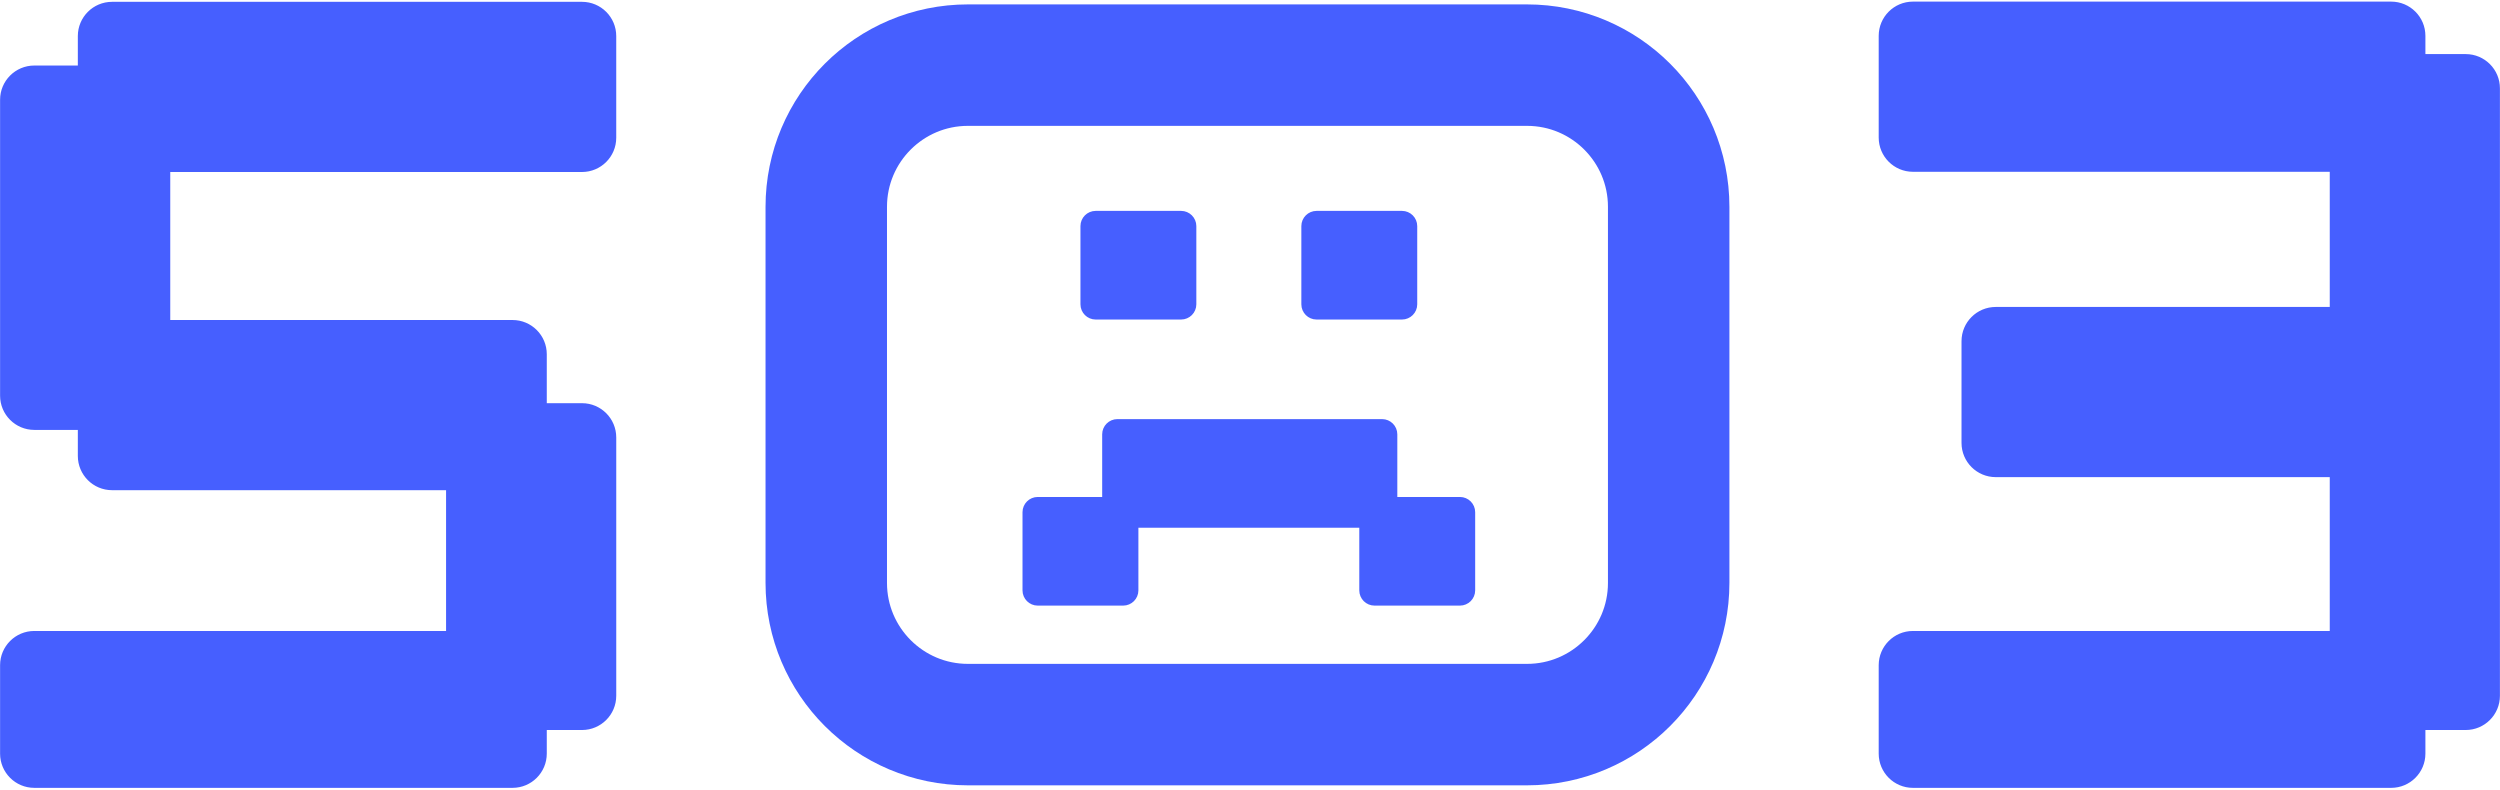
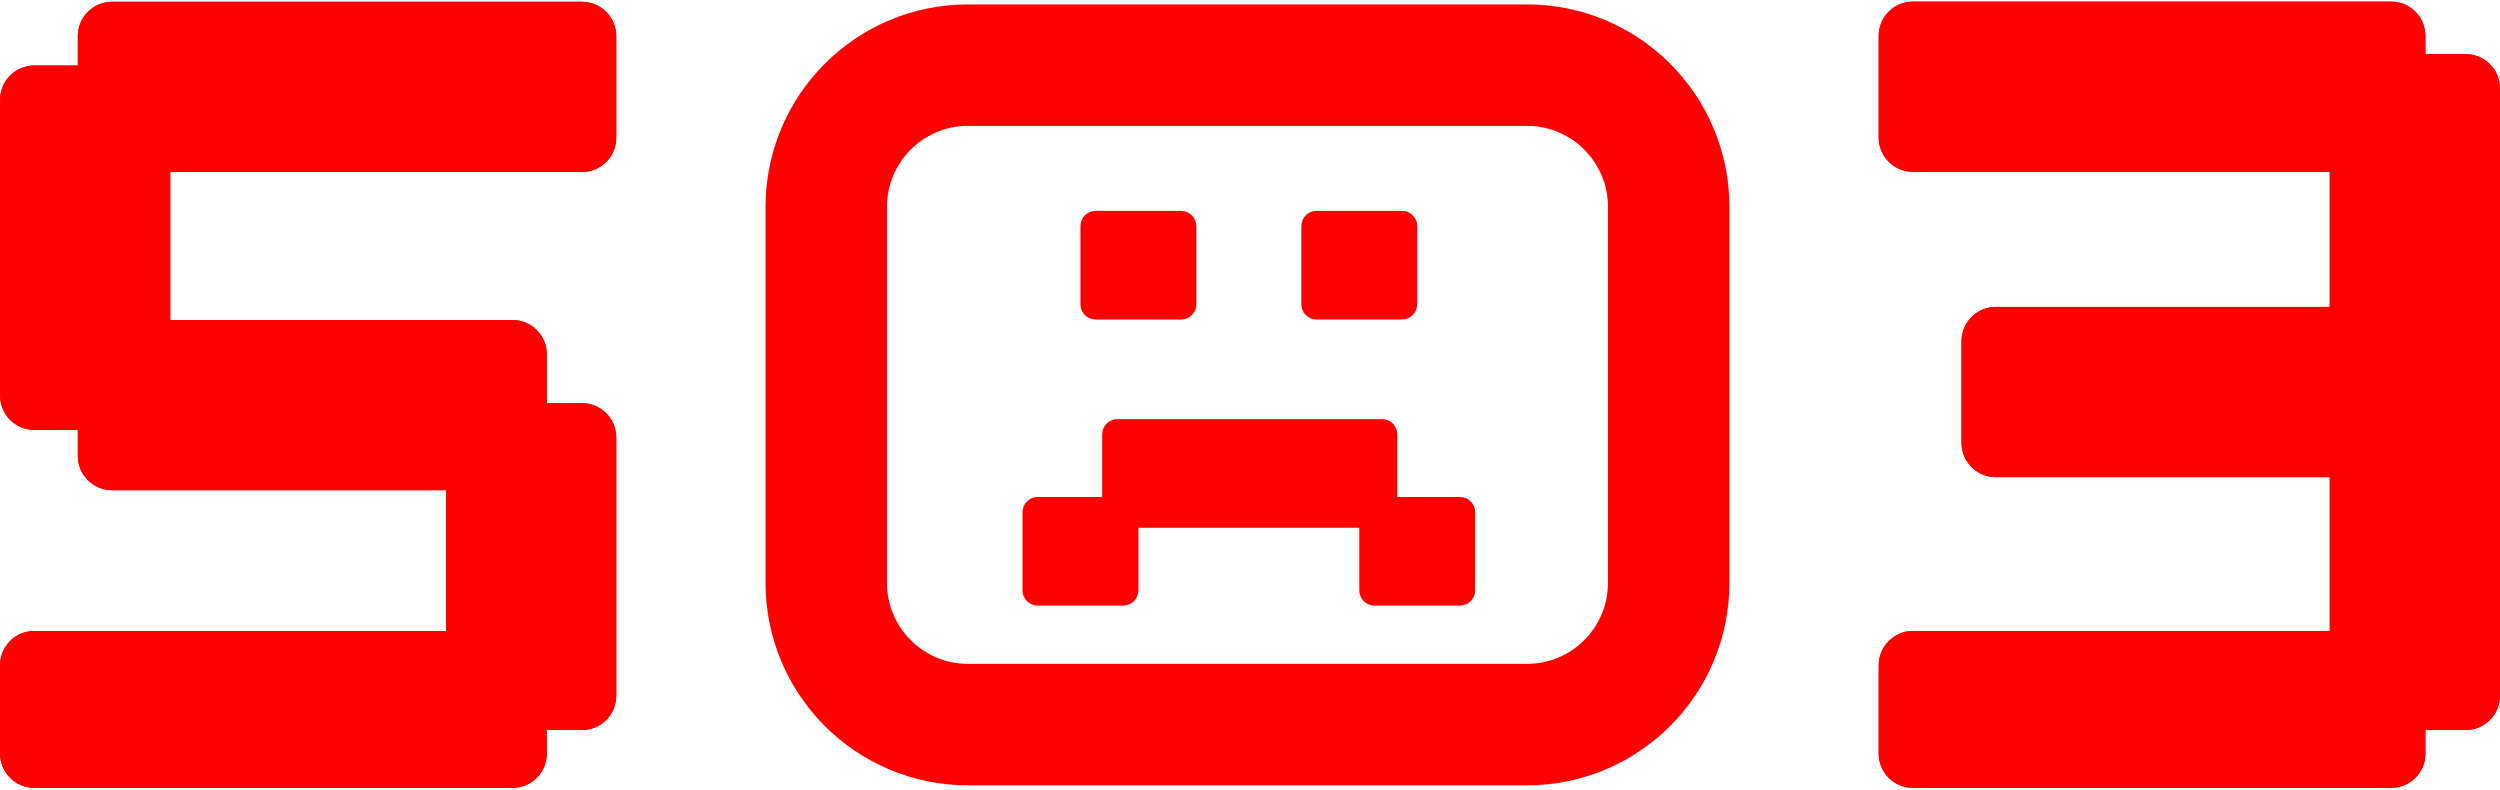
- <svg xmlns="http://www.w3.org/2000/svg" width="494" height="156" viewBox="0 0 494 156" fill="none">
-   <rect x="0.516" y="13.449" width="32.626" height="71" rx="6.263" fill="#465FFF" />
-   <rect x="0.516" y="13.449" width="32.626" height="71" rx="6.263" stroke="#465FFF" />
-   <rect x="88.644" y="80.17" width="32.626" height="63.58" rx="6.263" fill="#465FFF" />
-   <rect x="88.644" y="80.17" width="32.626" height="63.58" rx="6.263" stroke="#465FFF" />
-   <rect x="15.88" y="33.487" width="32.626" height="105.389" rx="6.263" transform="rotate(-90 15.8799 33.4873)" fill="#465FFF" />
-   <rect x="15.88" y="33.487" width="32.626" height="105.389" rx="6.263" transform="rotate(-90 15.8799 33.4873)" stroke="#465FFF" />
-   <rect x="0.516" y="155.18" width="30" height="107.028" rx="6.263" transform="rotate(-90 0.515625 155.18)" fill="#465FFF" />
-   <rect x="0.516" y="155.18" width="30" height="107.028" rx="6.263" transform="rotate(-90 0.515625 155.18)" stroke="#465FFF" />
-   <rect x="15.88" y="96.36" width="32.626" height="91.664" rx="6.263" transform="rotate(-90 15.8799 96.3599)" fill="#465FFF" />
-   <rect x="15.88" y="96.36" width="32.626" height="91.664" rx="6.263" transform="rotate(-90 15.8799 96.3599)" stroke="#465FFF" />
-   <rect x="163.27" y="12.87" width="166.462" height="130.311" rx="28" stroke="#465FFF" stroke-width="24" />
-   <rect x="213.874" y="42.049" width="22.145" height="20.714" rx="2.634" fill="#465FFF" stroke="#465FFF" stroke-width="0.753" />
-   <rect x="257.523" y="42.049" width="22.145" height="20.714" rx="2.634" fill="#465FFF" stroke="#465FFF" stroke-width="0.753" />
-   <rect x="268.972" y="98.578" width="22.145" height="20.714" rx="2.634" fill="#465FFF" stroke="#465FFF" stroke-width="0.753" />
-   <rect x="202.425" y="98.578" width="22.145" height="20.714" rx="2.634" fill="#465FFF" stroke="#465FFF" stroke-width="0.753" />
-   <rect x="218.167" y="83.193" width="57.566" height="20.714" rx="2.634" fill="#465FFF" stroke="#465FFF" stroke-width="0.753" />
-   <rect x="460.859" y="11.188" width="32.626" height="132.562" rx="6.263" fill="#465FFF" />
-   <rect x="460.859" y="11.188" width="32.626" height="132.562" rx="6.263" stroke="#465FFF" />
-   <rect x="371.731" y="33.446" width="32.626" height="107.028" rx="6.263" transform="rotate(-90 371.731 33.4458)" fill="#465FFF" />
-   <rect x="371.731" y="33.446" width="32.626" height="107.028" rx="6.263" transform="rotate(-90 371.731 33.4458)" stroke="#465FFF" />
-   <rect x="371.731" y="155.18" width="30" height="107.028" rx="6.263" transform="rotate(-90 371.731 155.18)" fill="#465FFF" />
-   <rect x="371.731" y="155.18" width="30" height="107.028" rx="6.263" transform="rotate(-90 371.731 155.18)" stroke="#465FFF" />
-   <rect x="388.096" y="93.781" width="32.626" height="91.664" rx="6.263" transform="rotate(-90 388.096 93.7812)" fill="#465FFF" />
-   <rect x="388.096" y="93.781" width="32.626" height="91.664" rx="6.263" transform="rotate(-90 388.096 93.7812)" stroke="#465FFF" />
+ <svg xmlns="http://www.w3.org/2000/svg" width="494" height="156" viewBox="0 0 494 156" fill="none" version="1.1" id="svg24">
+   <defs id="defs24" />
+   <rect x="0.516" y="13.449" width="32.626" height="71" rx="6.263" fill="#465FFF" id="rect1" style="fill:#ff0000;stroke:#ff0000" />
+   <rect x="0.516" y="13.449" width="32.626" height="71" rx="6.263" stroke="#465FFF" id="rect2" style="fill:#ff0000;stroke:#ff0000" />
+   <rect x="88.644" y="80.17" width="32.626" height="63.58" rx="6.263" fill="#465FFF" id="rect3" style="fill:#ff0000;stroke:#ff0000" />
+   <rect x="88.644" y="80.17" width="32.626" height="63.58" rx="6.263" stroke="#465FFF" id="rect4" style="fill:#ff0000;stroke:#ff0000" />
+   <rect x="15.88" y="33.487" width="32.626" height="105.389" rx="6.263" transform="rotate(-90 15.8799 33.4873)" fill="#465FFF" id="rect5" style="fill:#ff0000;stroke:#ff0000" />
+   <rect x="15.88" y="33.487" width="32.626" height="105.389" rx="6.263" transform="rotate(-90 15.8799 33.4873)" stroke="#465FFF" id="rect6" style="fill:#ff0000;stroke:#ff0000" />
+   <rect x="0.516" y="155.18" width="30" height="107.028" rx="6.263" transform="rotate(-90 0.515625 155.18)" fill="#465FFF" id="rect7" style="fill:#ff0000;stroke:#ff0000" />
+   <rect x="0.516" y="155.18" width="30" height="107.028" rx="6.263" transform="rotate(-90 0.515625 155.18)" stroke="#465FFF" id="rect8" style="fill:#ff0000;stroke:#ff0000" />
+   <rect x="15.88" y="96.36" width="32.626" height="91.664" rx="6.263" transform="rotate(-90 15.8799 96.3599)" fill="#465FFF" id="rect9" style="fill:#ff0000;stroke:#ff0000" />
+   <rect x="15.88" y="96.36" width="32.626" height="91.664" rx="6.263" transform="rotate(-90 15.8799 96.3599)" stroke="#465FFF" id="rect10" style="fill:#ff0000;stroke:#ff0000" />
+   <rect x="163.27" y="12.87" width="166.462" height="130.311" rx="28" stroke="#465FFF" stroke-width="24" id="rect11" style="fill:none;stroke:#ff0000" />
+   <rect x="213.874" y="42.049" width="22.145" height="20.714" rx="2.634" fill="#465FFF" stroke="#465FFF" stroke-width="0.753" id="rect12" style="fill:#ff0000;stroke:#ff0000" />
+   <rect x="257.523" y="42.049" width="22.145" height="20.714" rx="2.634" fill="#465FFF" stroke="#465FFF" stroke-width="0.753" id="rect13" style="fill:#ff0000;stroke:#ff0000" />
+   <rect x="268.972" y="98.578" width="22.145" height="20.714" rx="2.634" fill="#465FFF" stroke="#465FFF" stroke-width="0.753" id="rect14" style="fill:#ff0000;stroke:#ff0000" />
+   <rect x="202.425" y="98.578" width="22.145" height="20.714" rx="2.634" fill="#465FFF" stroke="#465FFF" stroke-width="0.753" id="rect15" style="fill:#ff0000;stroke:#ff0000" />
+   <rect x="218.167" y="83.193" width="57.566" height="20.714" rx="2.634" fill="#465FFF" stroke="#465FFF" stroke-width="0.753" id="rect16" style="fill:#ff0000;stroke:#ff0000" />
+   <rect x="460.859" y="11.188" width="32.626" height="132.562" rx="6.263" fill="#465FFF" id="rect17" style="fill:#ff0000;stroke:#ff0000" />
+   <rect x="460.859" y="11.188" width="32.626" height="132.562" rx="6.263" stroke="#465FFF" id="rect18" style="fill:#ff0000;stroke:#ff0000" />
+   <rect x="371.731" y="33.446" width="32.626" height="107.028" rx="6.263" transform="rotate(-90 371.731 33.4458)" fill="#465FFF" id="rect19" style="fill:#ff0000;stroke:#ff0000" />
+   <rect x="371.731" y="33.446" width="32.626" height="107.028" rx="6.263" transform="rotate(-90 371.731 33.4458)" stroke="#465FFF" id="rect20" style="fill:#ff0000;stroke:#ff0000" />
+   <rect x="371.731" y="155.18" width="30" height="107.028" rx="6.263" transform="rotate(-90 371.731 155.18)" fill="#465FFF" id="rect21" style="fill:#ff0000;stroke:#ff0000" />
+   <rect x="371.731" y="155.18" width="30" height="107.028" rx="6.263" transform="rotate(-90 371.731 155.18)" stroke="#465FFF" id="rect22" style="fill:#ff0000;stroke:#ff0000" />
+   <rect x="388.096" y="93.781" width="32.626" height="91.664" rx="6.263" transform="rotate(-90 388.096 93.7812)" fill="#465FFF" id="rect23" style="fill:#ff0000;stroke:#ff0000" />
+   <rect x="388.096" y="93.781" width="32.626" height="91.664" rx="6.263" transform="rotate(-90 388.096 93.7812)" stroke="#465FFF" id="rect24" style="fill:#ff0000;stroke:#ff0000" />
</svg>
